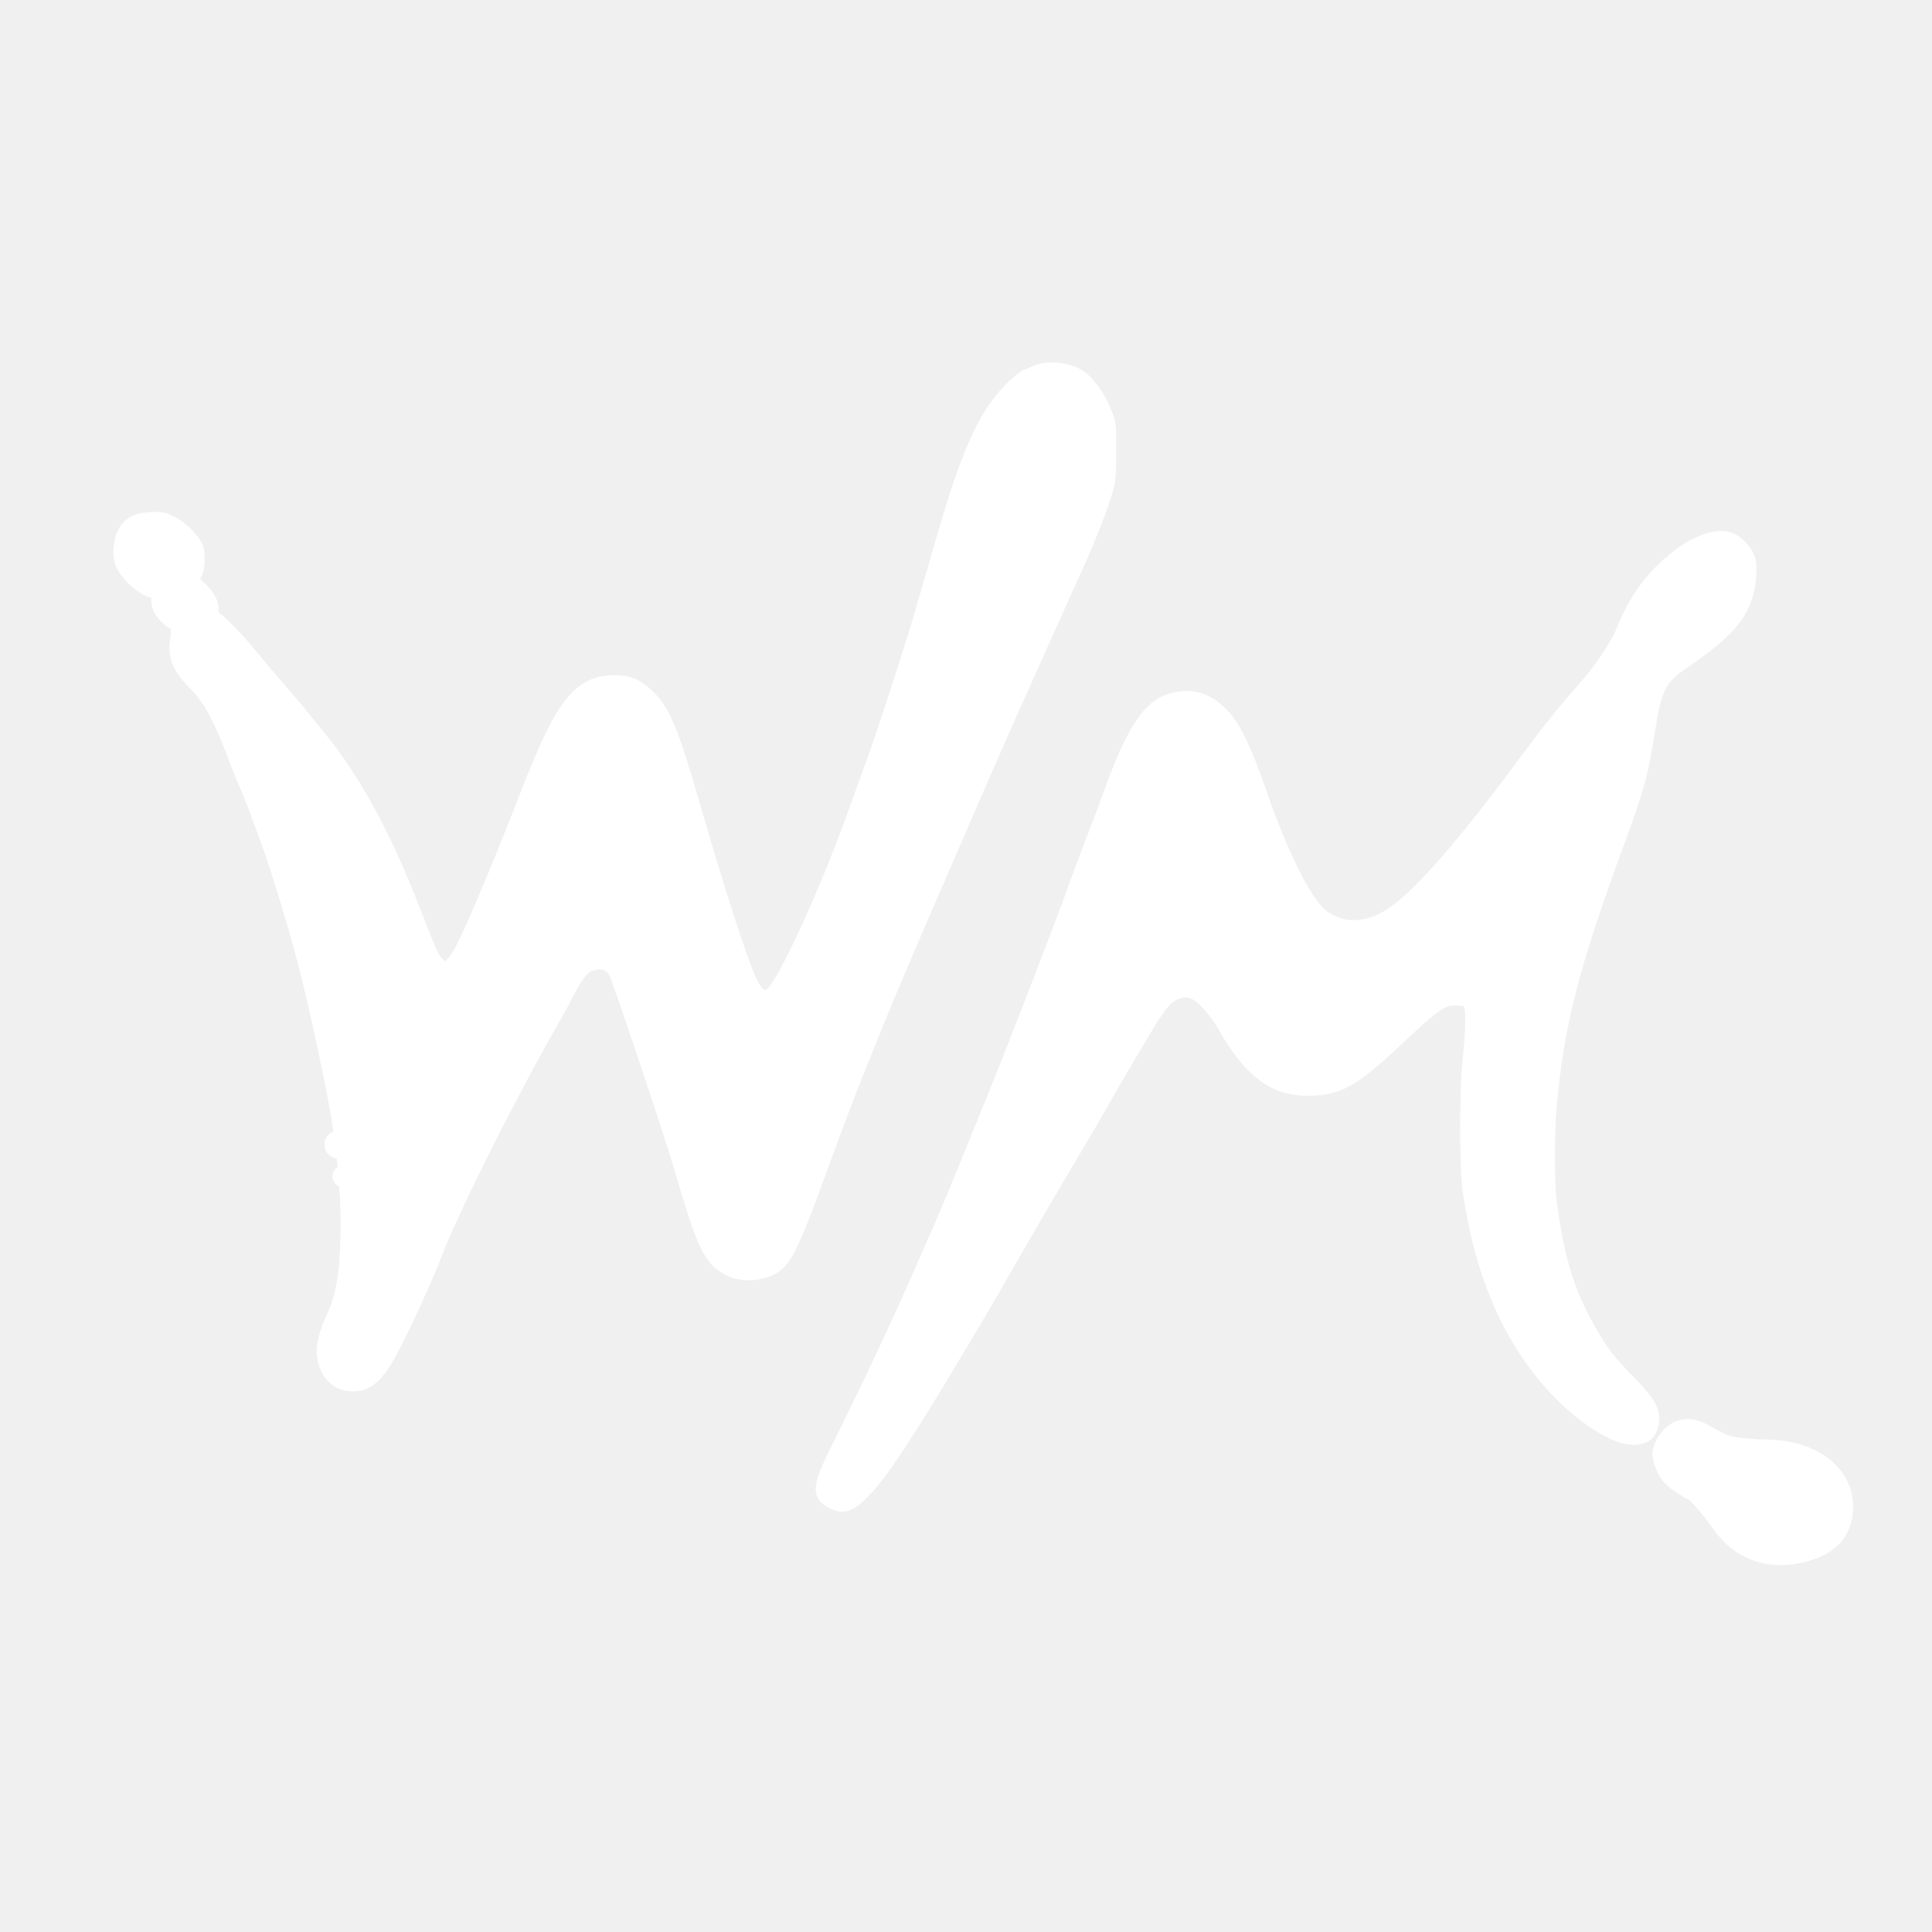
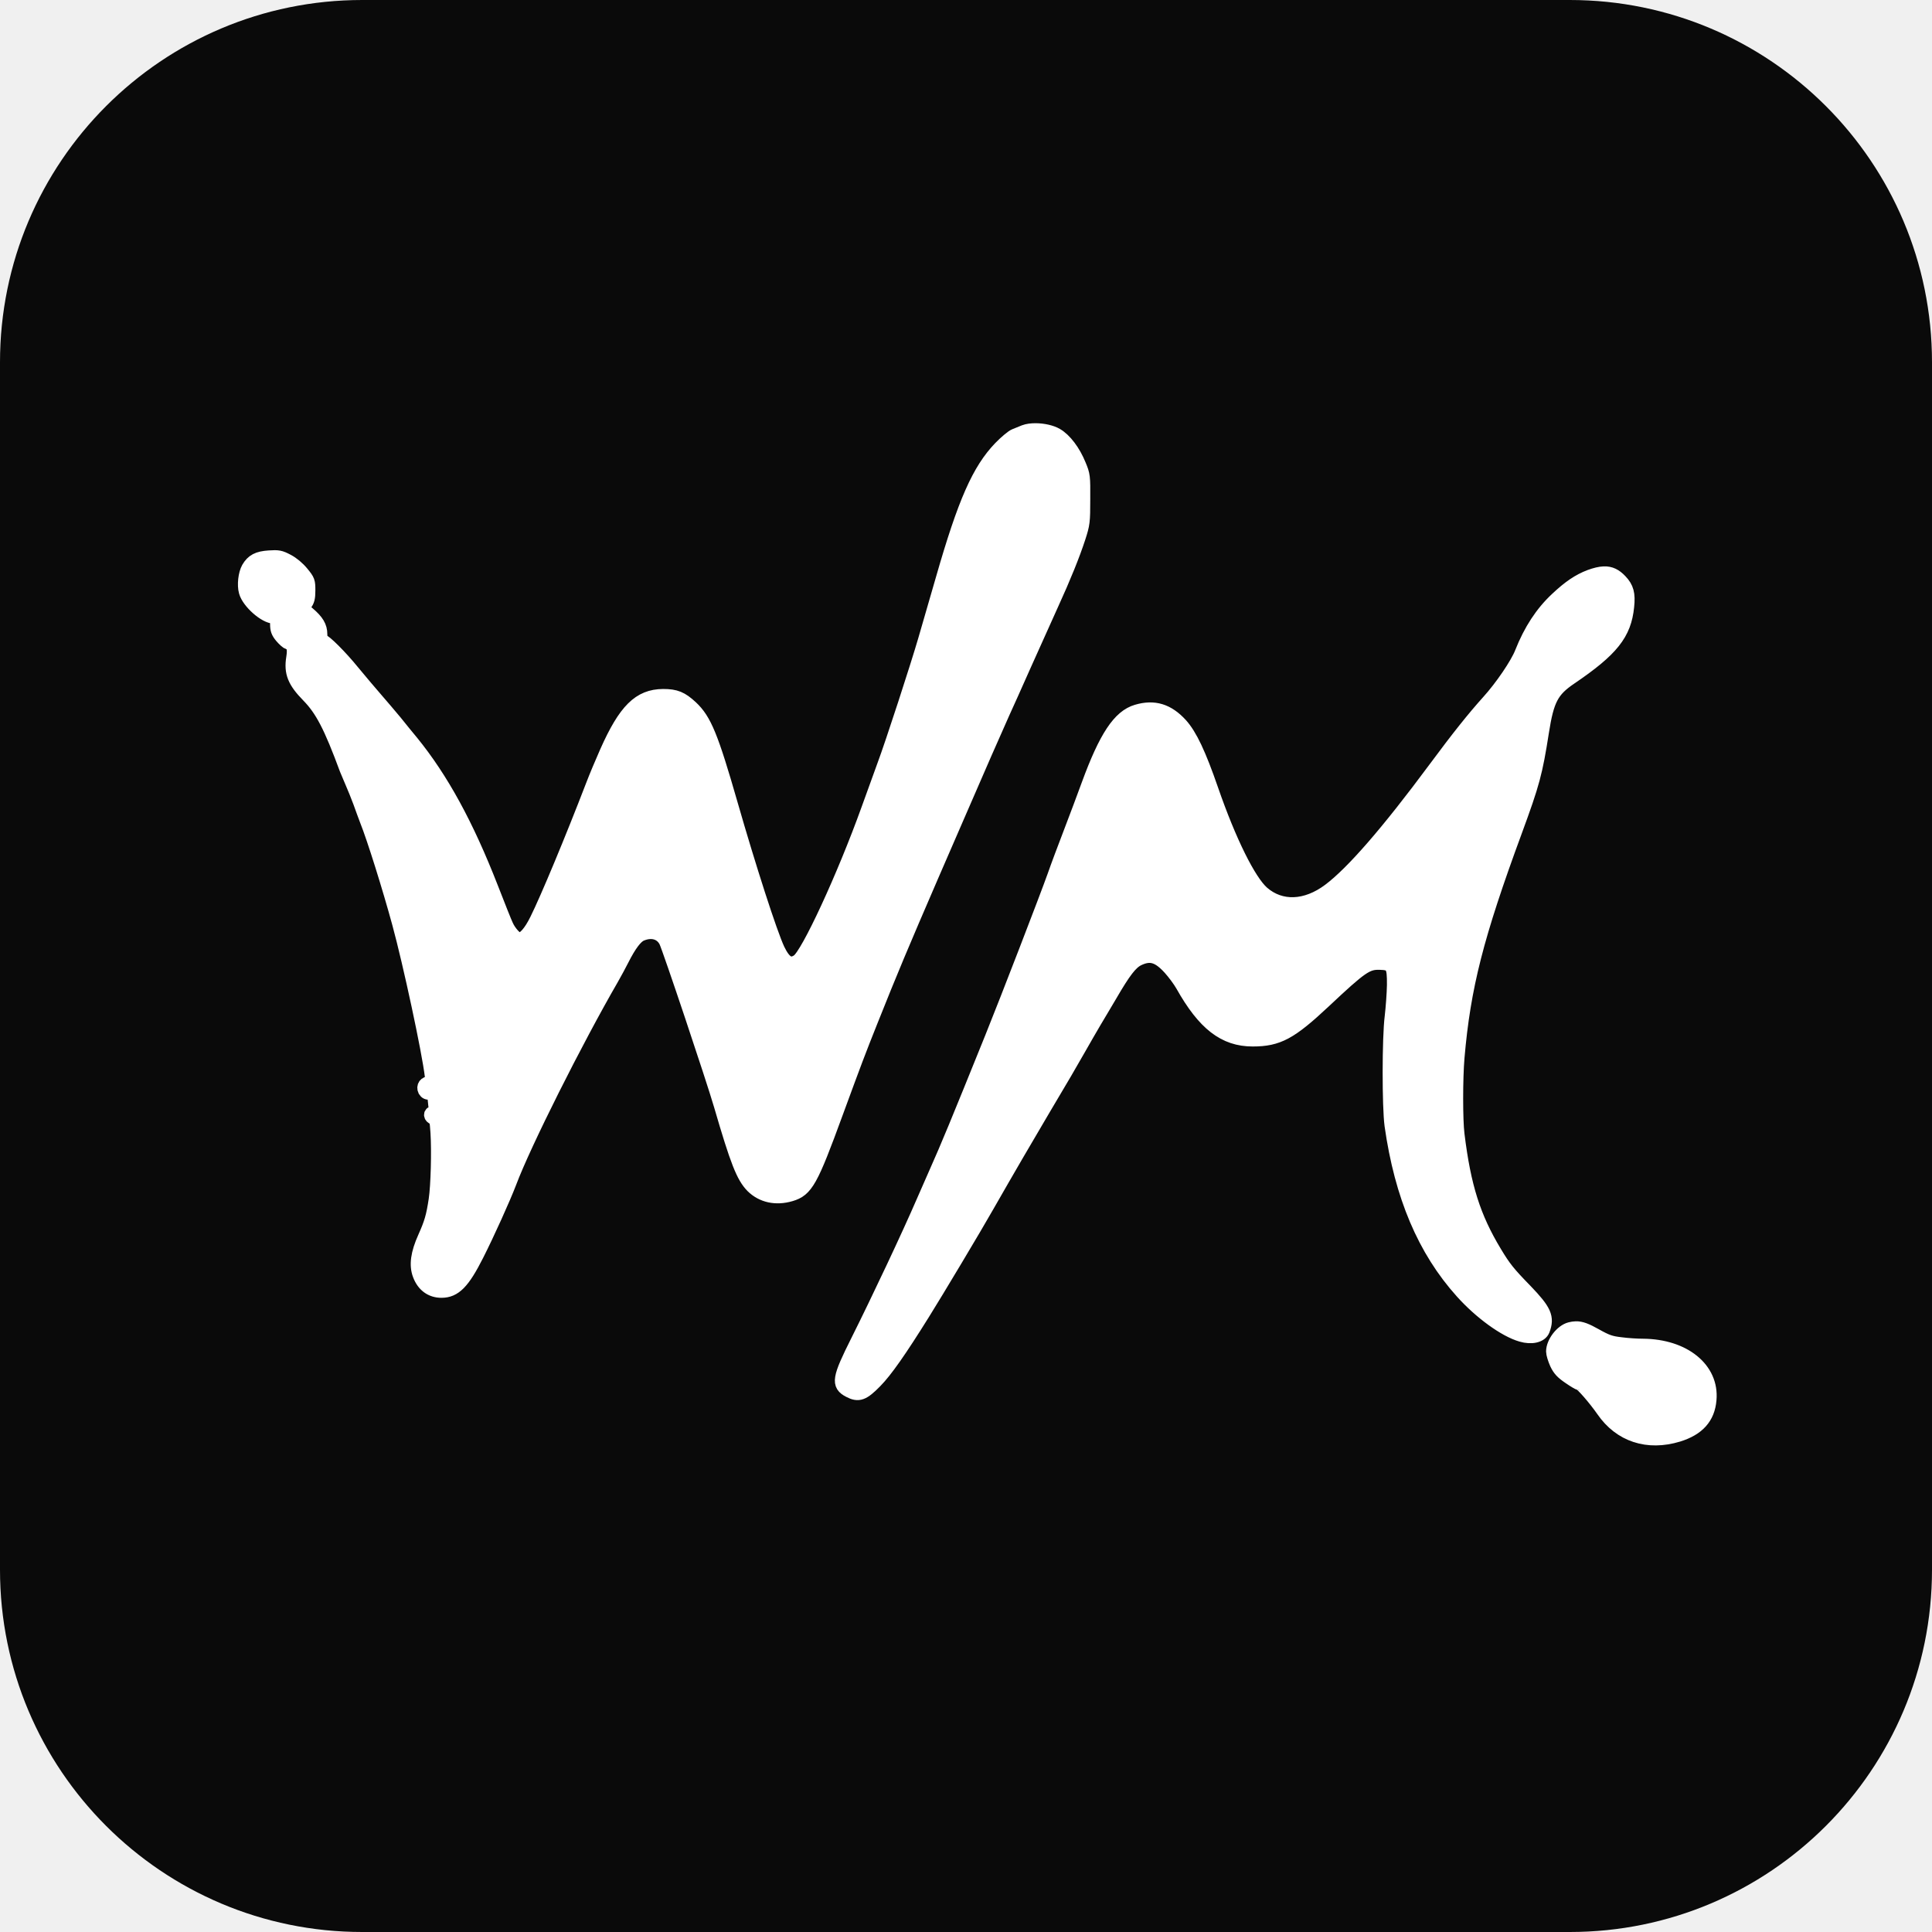
- <svg xmlns="http://www.w3.org/2000/svg" width="100%" height="100%" viewBox="0 0 512 512" version="1.1" xml:space="preserve" style="fill-rule:evenodd;clip-rule:evenodd;">
-   <g transform="matrix(0.153594,0,0,0.153594,250,270)">
+ <svg xmlns="http://www.w3.org/2000/svg" width="512" height="512" viewBox="0 0 512 512" version="1.1" xml:space="preserve" style="fill-rule:evenodd;clip-rule:evenodd;">
+   <rect x="0" y="0" width="512" height="512" rx="96" ry="96" style="fill:#0a0a0a;" />
+   <g transform="matrix(0.130555,0,0,0.130555,250,260)">
    <g transform="matrix(1,0,0,1,-3200,-2133.333)">
      <g id="path182" transform="matrix(4.166667,0,0,4.166667,0,0)">
        <path d="M813.12,243.604C810.991,243.577 808.987,243.831 807.485,244.405C806.101,244.987 803.99,245.86 802.825,246.297C801.587,246.807 798.455,249.431 795.76,252.198C785.347,262.975 778.358,278.776 767.726,315.842C764.668,326.328 760.806,339.728 759.059,345.772C755.418,358.297 743.185,396.018 738.961,407.306C737.432,411.529 734.009,420.997 731.314,428.424C719.517,461.194 701.968,499.133 697.162,502.264C693.302,504.813 690.536,503.138 687.404,496.657C683.69,488.719 673.349,456.678 664.465,425.729C654.998,392.814 651.723,384.805 645.097,378.615C640.363,374.246 637.595,373.08 631.478,373.08C619.972,373.152 612.982,380.07 603.952,400.387C601.622,405.63 598.637,412.766 597.253,416.407C586.913,443.278 575.041,471.752 569.871,482.165C566.813,488.355 563.755,491.777 561.352,491.777C559.822,491.777 556.544,488.209 555.088,484.859C554.505,483.694 551.229,475.467 547.806,466.655C535.791,435.852 523.559,413.495 508.995,395.581C507.175,393.396 503.533,388.955 500.984,385.75C498.362,382.619 494.065,377.521 491.443,374.536C488.822,371.55 483.797,365.58 480.302,361.356C474.403,354.074 466.466,346.137 465.082,346.137C464.791,346.137 464.499,344.751 464.499,343.003C464.499,339.362 462.898,336.668 458.528,332.955L455.47,330.333L457.071,328.295C458.309,326.693 458.675,325.309 458.675,321.668C458.675,317.299 458.527,316.861 455.541,313.22C453.648,310.89 450.883,308.561 448.479,307.323C444.911,305.429 443.964,305.284 439.522,305.575C434.06,305.939 431.51,307.249 429.398,310.89C427.869,313.584 427.215,319.047 428.162,322.324C429.546,327.349 437.629,334.484 441.926,334.484C443.164,334.484 443.382,334.921 443.382,337.979C443.382,340.746 443.82,341.984 445.567,344.096C446.805,345.553 448.334,346.936 449.062,347.155C451.393,347.956 451.975,349.922 451.247,354.51C450.081,361.719 451.828,366.015 458.6,372.933C465.227,379.705 469.451,387.717 477.243,408.835C477.826,410.291 479.065,413.204 480.012,415.389C480.958,417.573 482.705,421.797 483.797,424.783C484.816,427.768 486.345,431.7 487,433.521C490.569,442.405 498.143,466.655 502.803,483.768C508.119,503.211 517.367,546.248 518.751,558.19C519.188,561.977 519.114,562.27 517.803,561.979C515.837,561.396 514.456,563.361 515.402,565.254C515.985,566.201 516.712,566.564 517.95,566.345C519.479,566.127 519.697,566.345 520.134,569.404C520.862,575.084 520.717,576.977 519.479,576.541C518.824,576.249 518.386,576.541 518.386,577.197C518.386,577.779 518.971,578.433 519.772,578.651C520.864,578.943 521.155,579.962 521.52,585.788C522.102,594.818 521.664,611.641 520.645,618.486C519.407,626.715 518.459,629.917 515.328,636.908C511.832,644.7 511.033,650.381 512.854,655.115C514.747,660.139 518.534,662.908 523.485,662.908C529.894,662.908 533.972,658.755 540.744,645.356C545.914,635.161 553.779,617.758 556.692,610.112C563.756,591.251 589.024,540.933 606.501,510.712C608.03,508.09 610.216,503.938 611.454,501.535C615.095,494.325 618.151,490.249 620.773,489.157C625.943,486.972 630.604,488.354 632.789,492.577C634.464,495.927 655.655,559.137 659.587,572.609C667.524,599.844 670.436,607.271 675.023,611.931C679.757,616.592 686.458,618.048 693.595,615.936C701.241,613.679 703.57,609.53 715.731,576.25C725.053,550.836 726.8,546.248 732.699,531.466C742.602,506.634 747.627,494.69 762.264,460.828C765.613,453.182 771.441,439.783 775.228,430.972C783.456,411.893 794.523,386.697 797.071,381.089C798.091,378.905 802.971,368.055 807.85,357.059C812.801,346.063 818.7,332.955 820.957,327.93C826.637,315.551 831.225,304.191 833.919,295.89C836.031,289.336 836.178,288.317 836.178,277.321C836.251,266.107 836.176,265.45 834.138,260.571C831.443,253.944 827.219,248.337 823.068,245.934C820.565,244.478 816.669,243.648 813.12,243.604ZM1089.762,313.349C1087.854,313.421 1085.654,313.963 1082.95,314.946C1077.634,316.985 1073.046,320.042 1066.929,325.794C1059.647,332.567 1054.04,341.16 1049.744,352.011C1047.559,357.618 1039.984,368.76 1033.503,375.896C1026.439,383.761 1019.014,393.009 1007.581,408.447C984.424,439.687 967.31,459.349 956.023,467.796C944.663,476.316 932.357,476.755 923.473,469.036C916.919,463.283 907.306,443.912 898.641,418.862C892.597,401.385 888.3,392.28 883.639,387.11C877.304,380.192 870.678,378.155 862.304,380.631C853.784,383.107 847.156,393.082 838.636,416.312C836.597,421.919 832.664,432.406 829.897,439.616C827.13,446.825 823.561,456.289 822.032,460.731C818.464,470.781 799.094,521.03 791.666,539.38C774.553,581.762 769.893,592.976 764.723,604.554C762.83,608.778 759.917,615.476 758.169,619.481C751.251,635.502 736.688,666.452 726.202,687.425C717.027,705.703 716.589,708.614 722.196,711.527C726.638,713.858 728.823,713.129 734.867,706.939C739.819,701.915 746.737,692.085 758.169,673.734C764.286,663.976 783.729,631.498 789.482,621.303C799.094,604.482 809.362,586.857 816.79,574.332C826.839,557.437 828.951,553.798 834.267,544.477C836.524,540.471 839.874,534.72 841.622,531.734C843.442,528.748 846.793,522.993 849.196,518.988C856.041,507.191 859.317,502.969 862.885,501.221C868.784,498.381 872.788,499.548 878.395,505.737C880.434,507.995 883.201,511.708 884.512,514.039C895.071,532.826 904.976,540.47 918.667,540.47C931.046,540.47 937.088,537.195 953.546,521.757C971.46,504.935 974.229,502.968 980.492,503.114C986.827,503.259 987.555,504.498 987.482,513.892C987.409,518.043 986.899,524.959 986.389,529.329C985.078,539.524 985.078,573.386 986.316,582.343C991.195,616.641 1002.338,643.004 1020.688,663.394C1029.645,673.37 1041.514,682.036 1049.597,684.366C1054.549,685.823 1058.992,684.801 1060.084,681.961C1062.414,675.844 1060.959,672.568 1051.638,662.883C1043.263,654.29 1041.223,651.742 1036.708,644.241C1026.367,627.128 1021.634,612.2 1018.503,586.712C1017.629,579.794 1017.629,559.406 1018.503,549.211C1021.488,514.767 1027.753,490.079 1046.613,438.886C1055.206,415.511 1056.515,410.559 1059.646,390.606C1062.122,374.804 1064.452,370.361 1073.481,364.244C1093.653,350.553 1099.843,342.763 1101.154,329.509C1101.809,323.392 1101.009,320.406 1097.805,317.057C1095.302,314.417 1092.94,313.23 1089.762,313.349ZM1076.079,681.125C1075.222,681.15 1074.351,681.289 1073.386,681.526C1069.308,682.545 1065.013,688.153 1065.013,692.449C1065.013,693.542 1065.814,696.162 1066.761,698.273C1068.144,701.186 1069.527,702.643 1072.95,704.974C1075.353,706.649 1077.61,707.96 1077.974,707.96C1078.994,707.96 1085.404,715.315 1089.409,721.068C1097.783,733.229 1111.108,737.597 1125.964,733.083C1135.576,730.097 1140.529,724.634 1141.257,715.969C1142.64,700.968 1128.73,689.755 1108.85,689.609C1106.156,689.609 1101.277,689.316 1098.073,688.879C1092.976,688.297 1091.157,687.643 1085.695,684.584C1081.108,682.018 1078.649,681.049 1076.079,681.125Z" style="fill:white;fill-rule:nonzero;stroke:white;stroke-width:6.77px;" />
      </g>
    </g>
  </g>
</svg>
